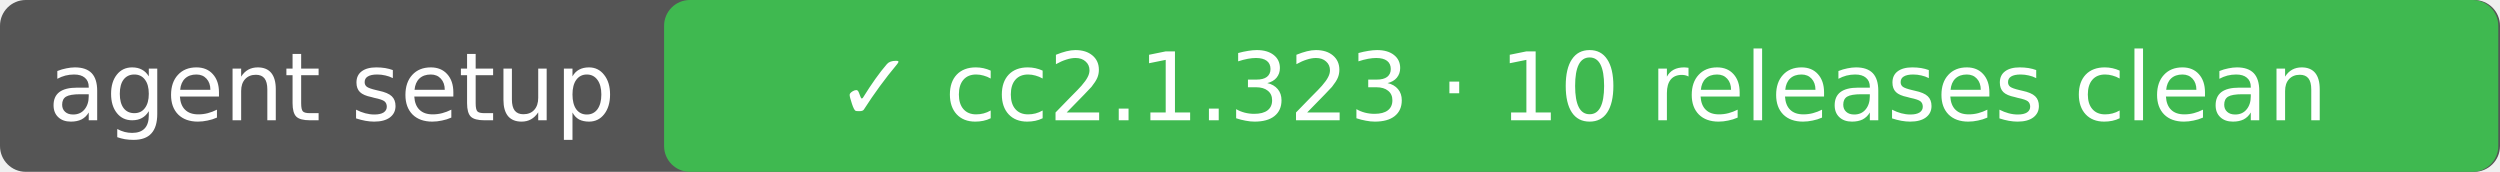
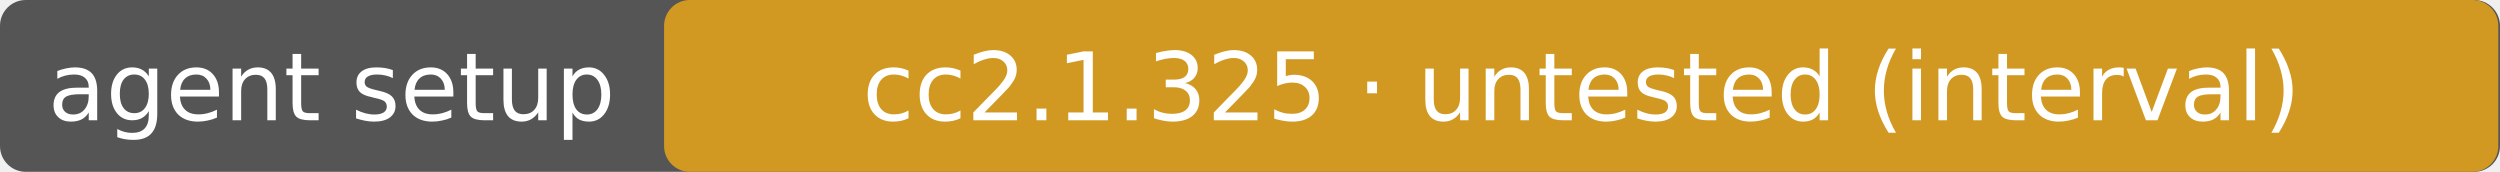
- <svg xmlns="http://www.w3.org/2000/svg" width="291" height="20" role="img" aria-label="agent setup: ✓ cc2.1.323 · 10 releases clean">
+ <svg xmlns="http://www.w3.org/2000/svg" width="291" height="20" role="img" aria-label="agent setup: cc2.1.325 · untested (interval)">
  <rect rx="3" width="291" height="20" fill="#555" />
-   <rect rx="3" x="77.3" width="213.5" height="20" fill="#3fb950" />
+   <rect rx="3" x="77.3" width="213.5" height="20" fill="#d29922" />
  <g fill="#fff" text-anchor="middle" font-family="DejaVu Sans,Verdana,sans-serif" font-size="11">
    <text x="38.6" y="14">agent setup</text>
-     <text x="184.1" y="14">✓ cc2.1.323 · 10 releases clean</text>
+     <text x="184.1" y="14">cc2.1.325 · untested (interval)</text>
  </g>
</svg>
